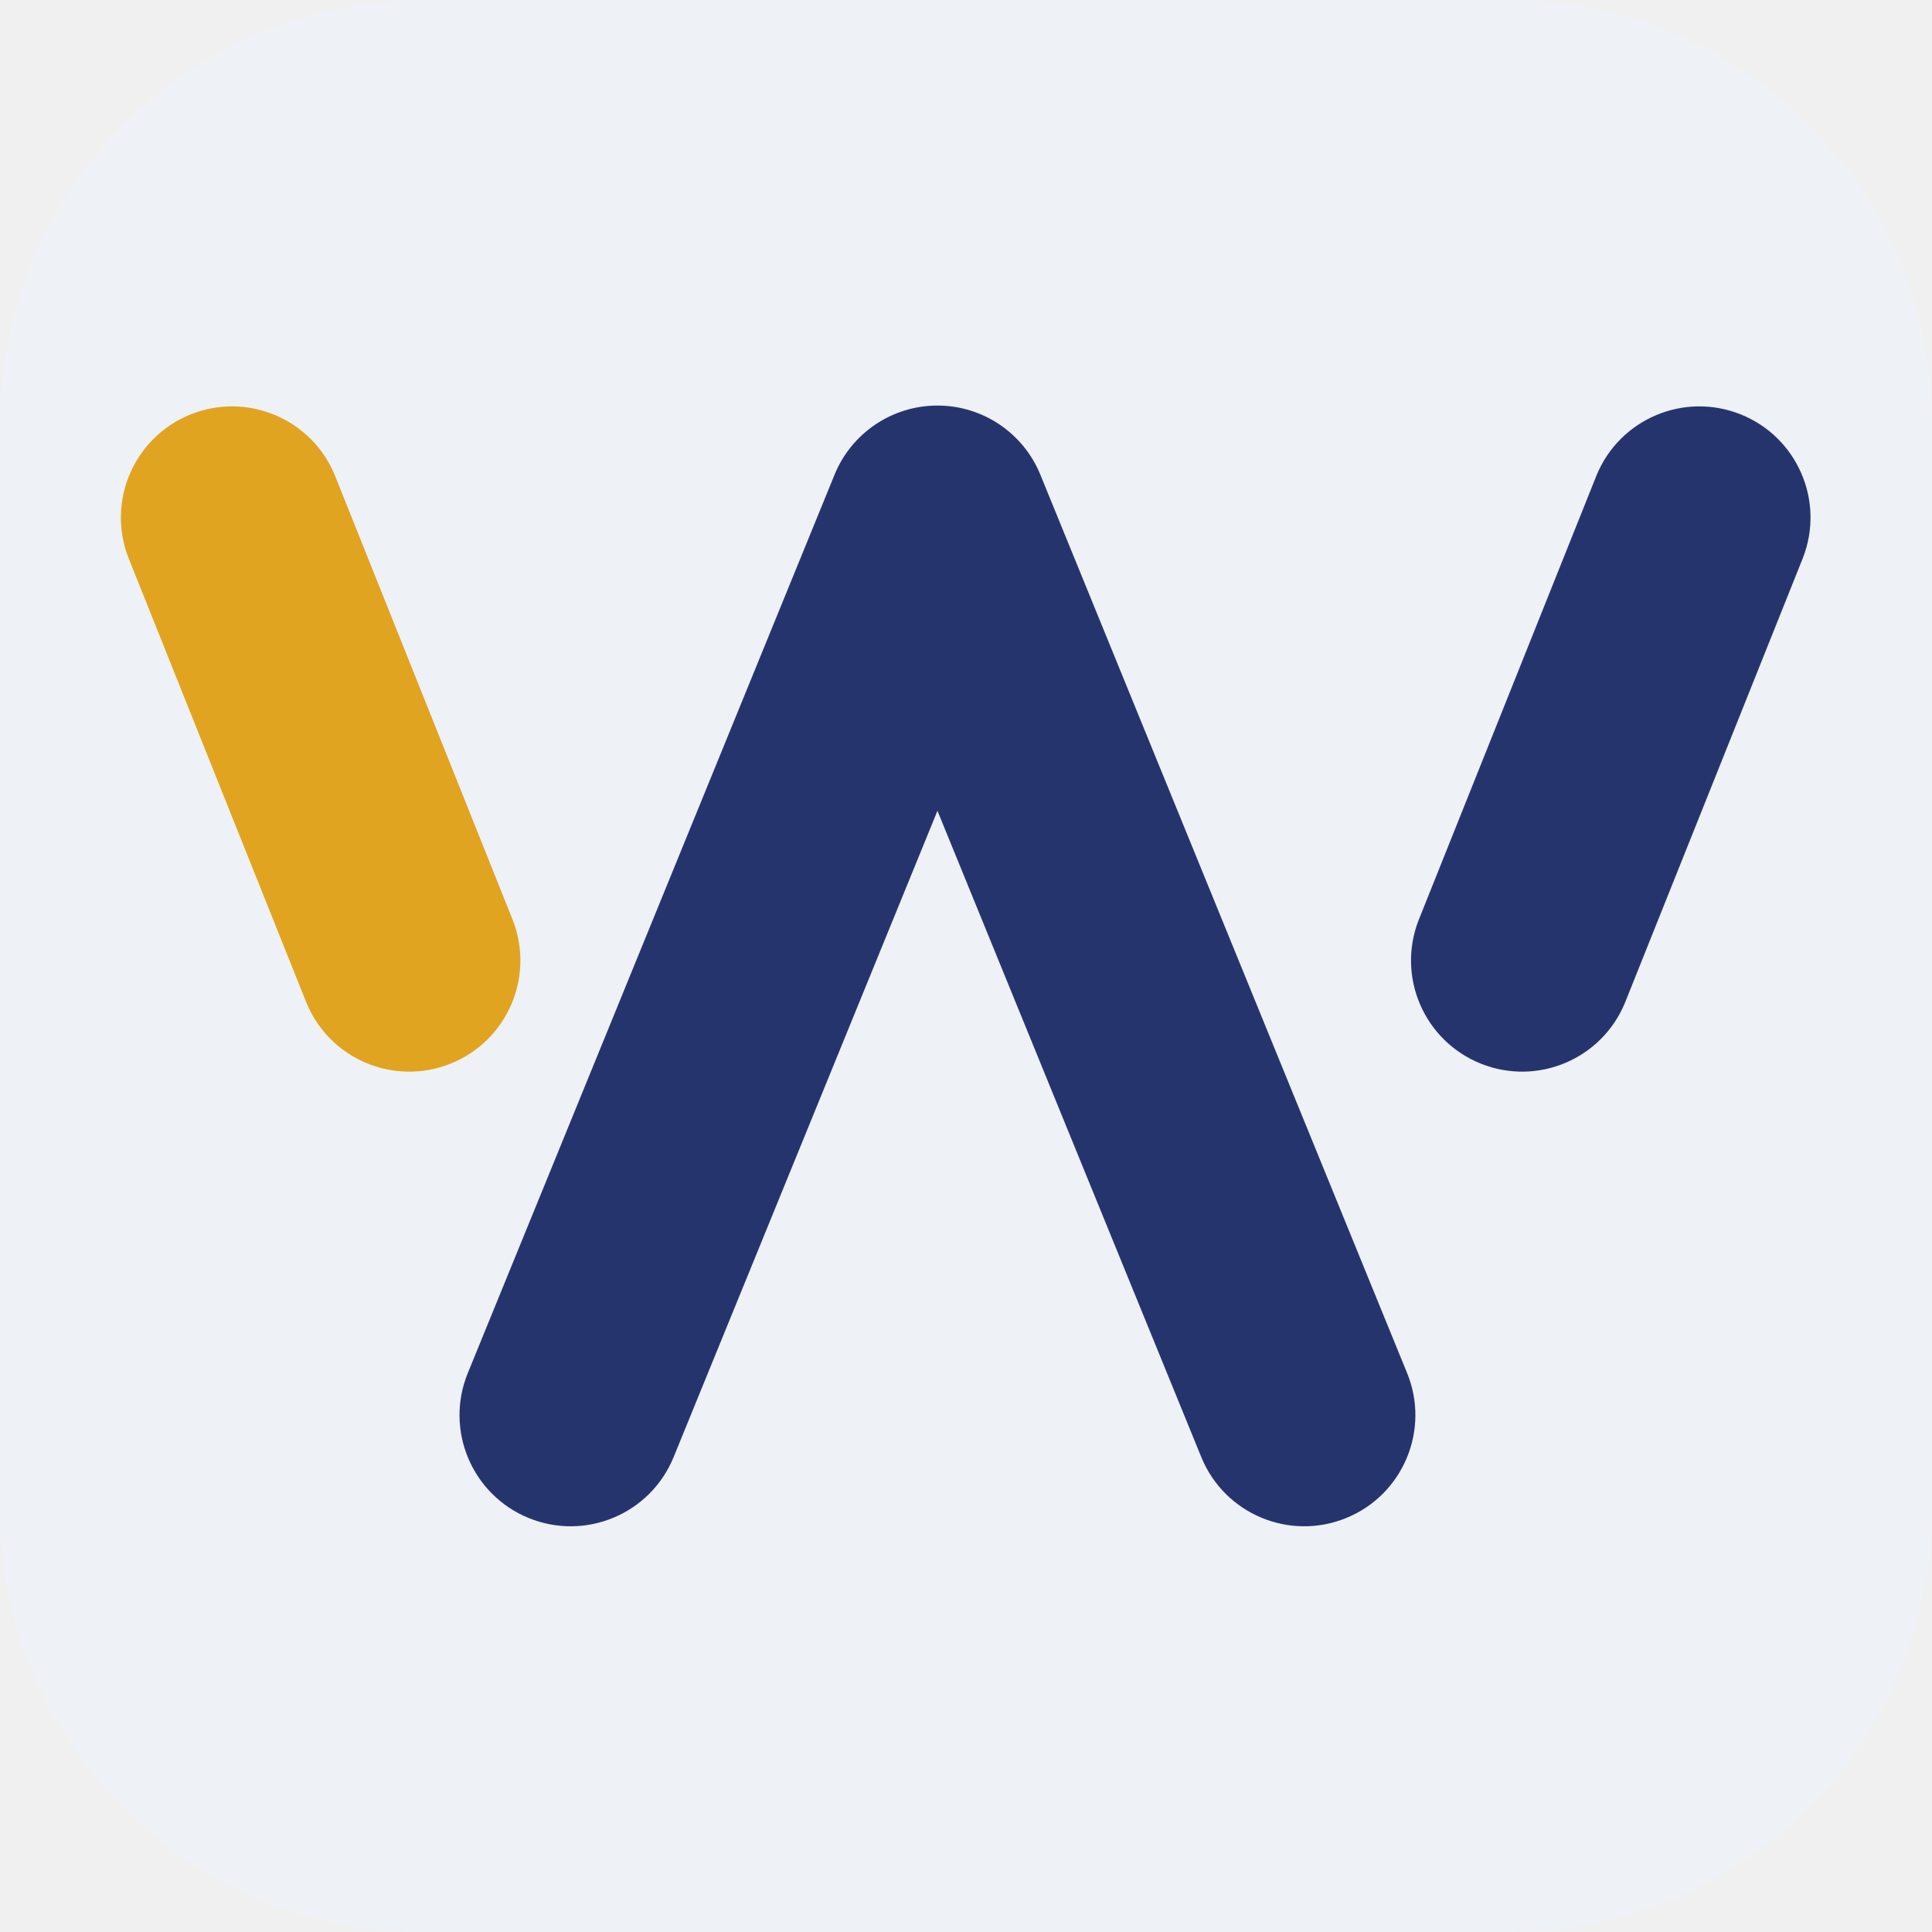
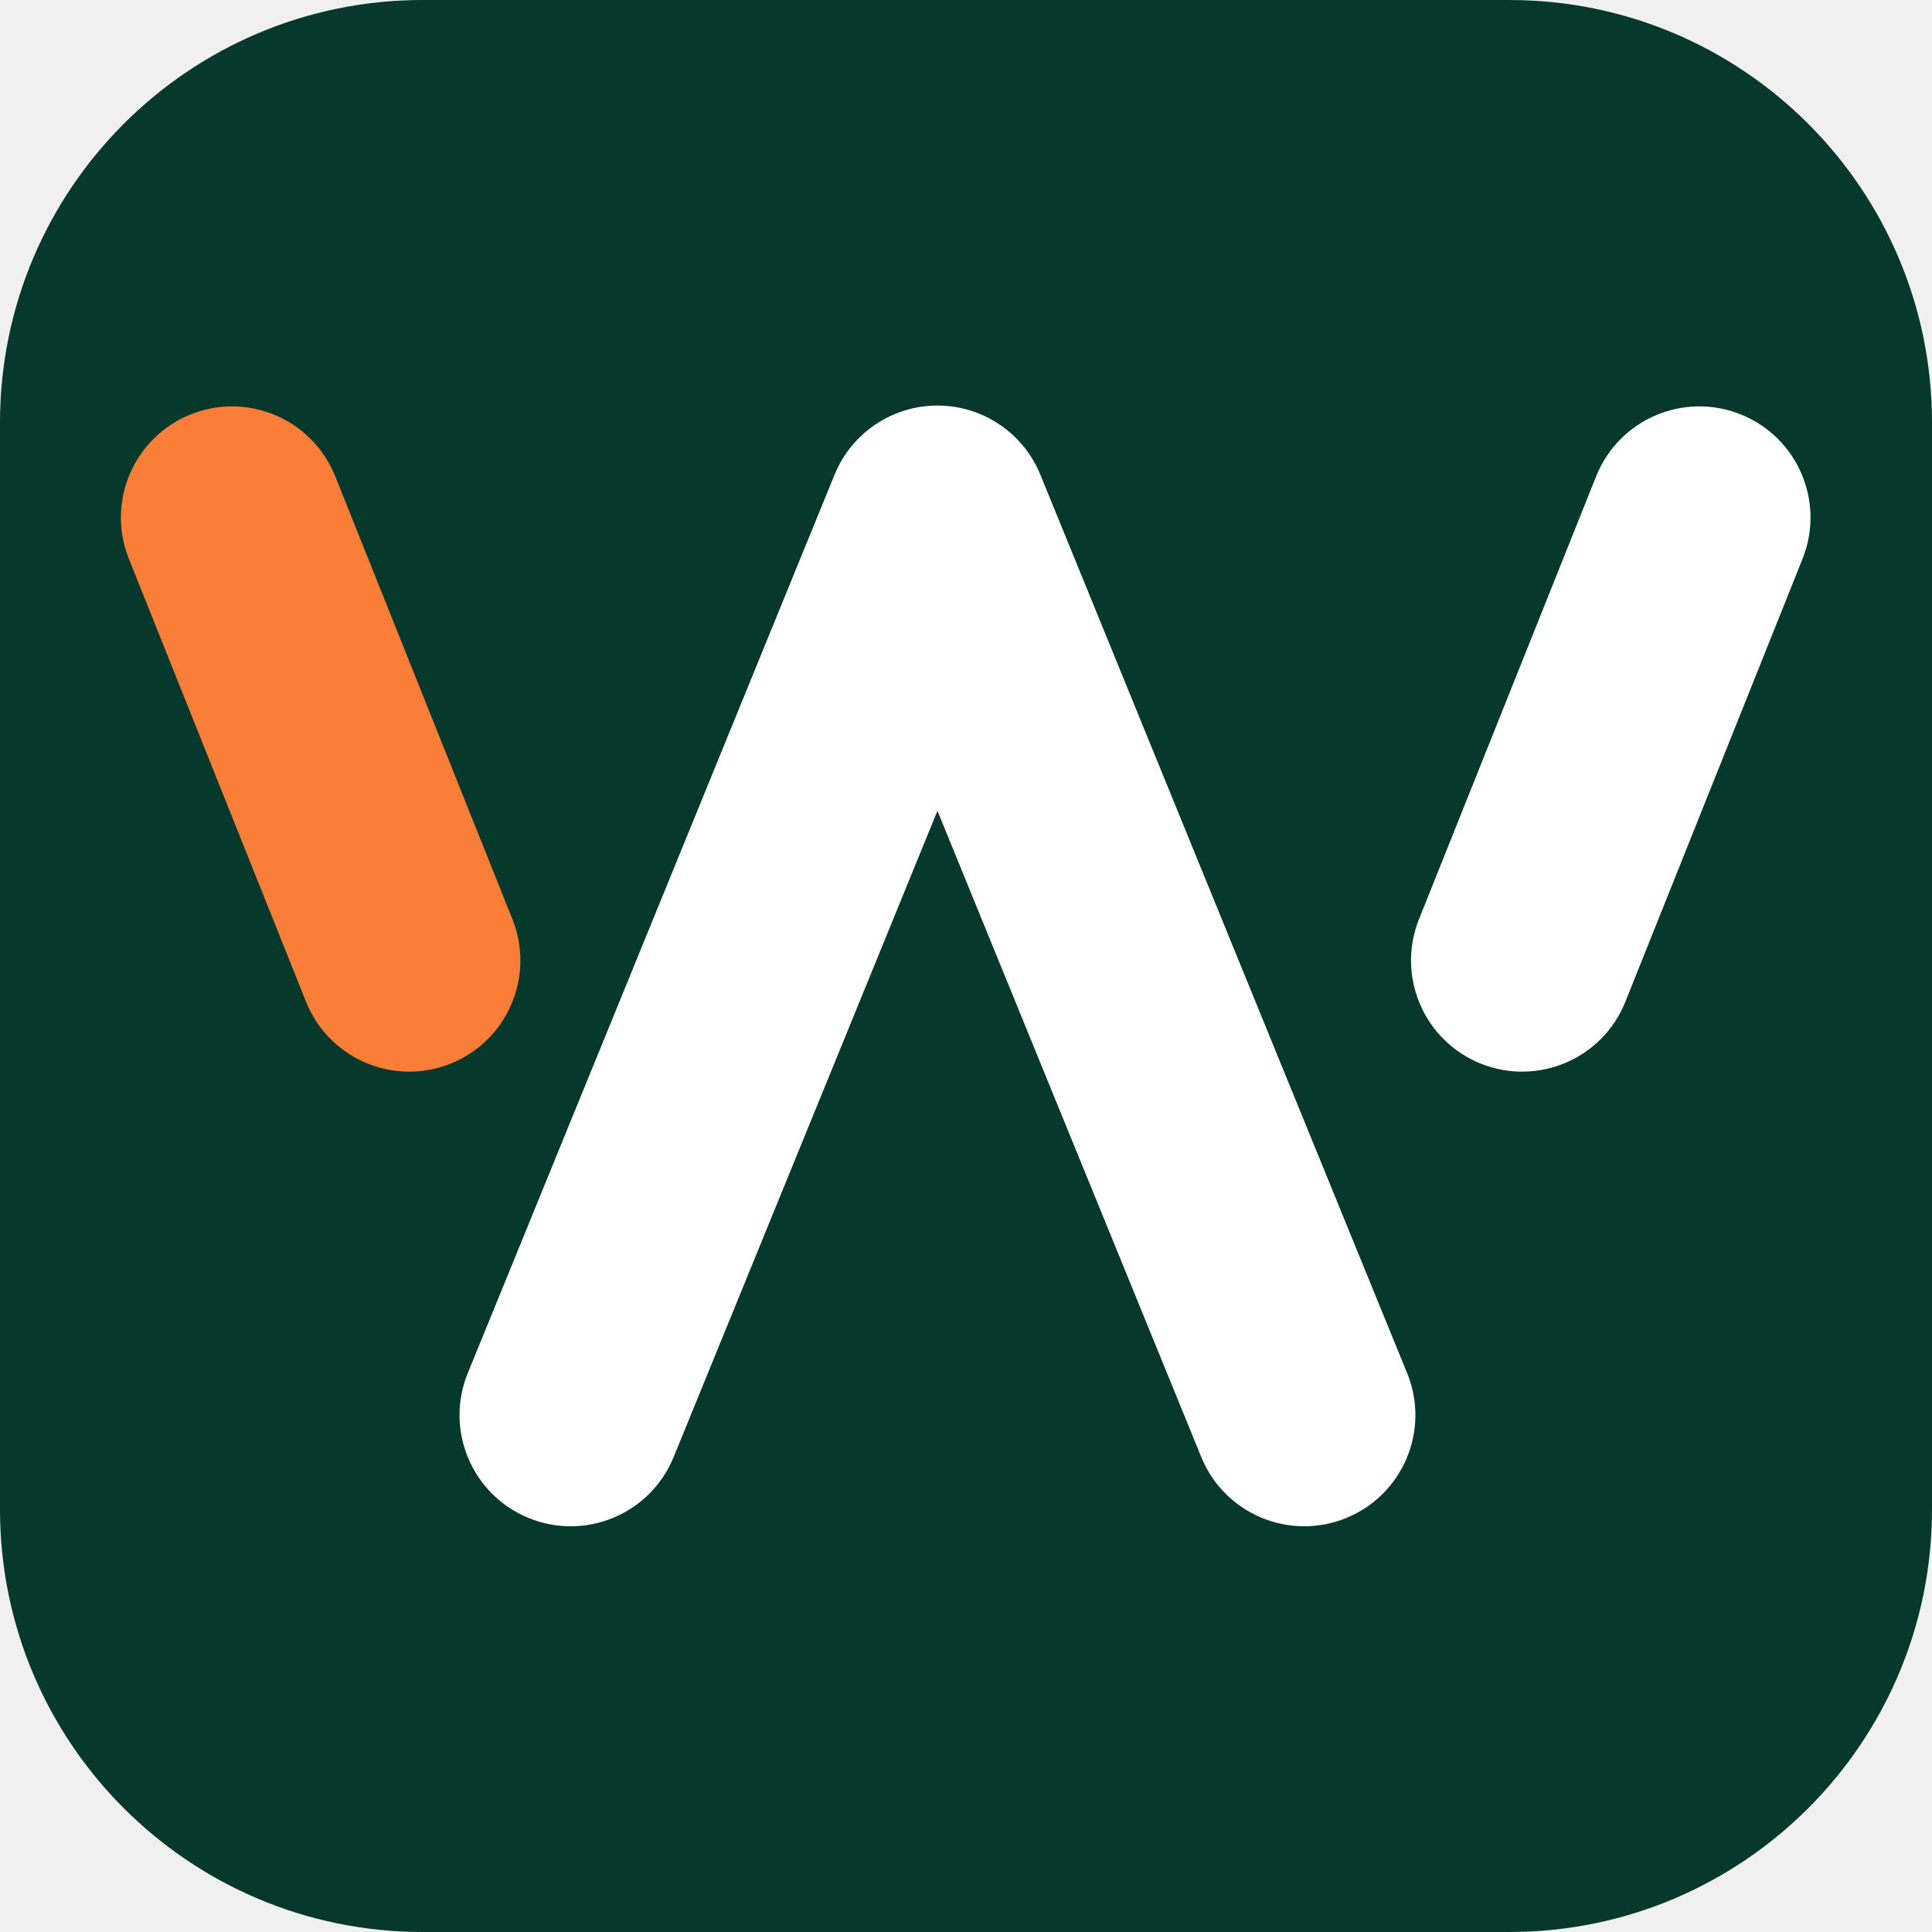
<svg xmlns="http://www.w3.org/2000/svg" viewBox="0 0 64 64" width="64" height="64">
-   <rect id="tile" width="64" height="64" rx="14" fill="#eef1f5" />
+   <rect id="tile" width="64" height="64" rx="14" fill="#06382c" />
  <g transform="translate(-9.75 -0.37) scale(0.3068)">
    <g id="mark">
-       <g id="mark-accent" fill="#e0a420">
+       <g id="mark-accent" fill="#fa7e38">
        <path d="M45.66 61.46L64.86 109.46A12 12 0 0 0 87.14 100.54L67.94 52.54A12 12 0 0 0 45.66 61.46Z" />
      </g>
-       <g id="mark-peak" fill="#26346e">
+       <g id="mark-peak" fill="#ffffff">
        <path d="M82.29 149.46L121.89 52.46A12 12 0 0 1 144.11 52.46L183.71 149.46A12 12 0 0 1 161.49 158.54L133 88.75L104.51 158.54A12 12 0 0 1 82.29 149.46Z" />
      </g>
-       <g id="mark-tail" fill="#26346e">
+       <g id="mark-tail" fill="#ffffff">
        <path d="M204.16 52.54L184.96 100.54A12 12 0 0 0 207.24 109.46L226.44 61.46A12 12 0 0 0 204.16 52.54Z" />
      </g>
    </g>
  </g>
</svg>
